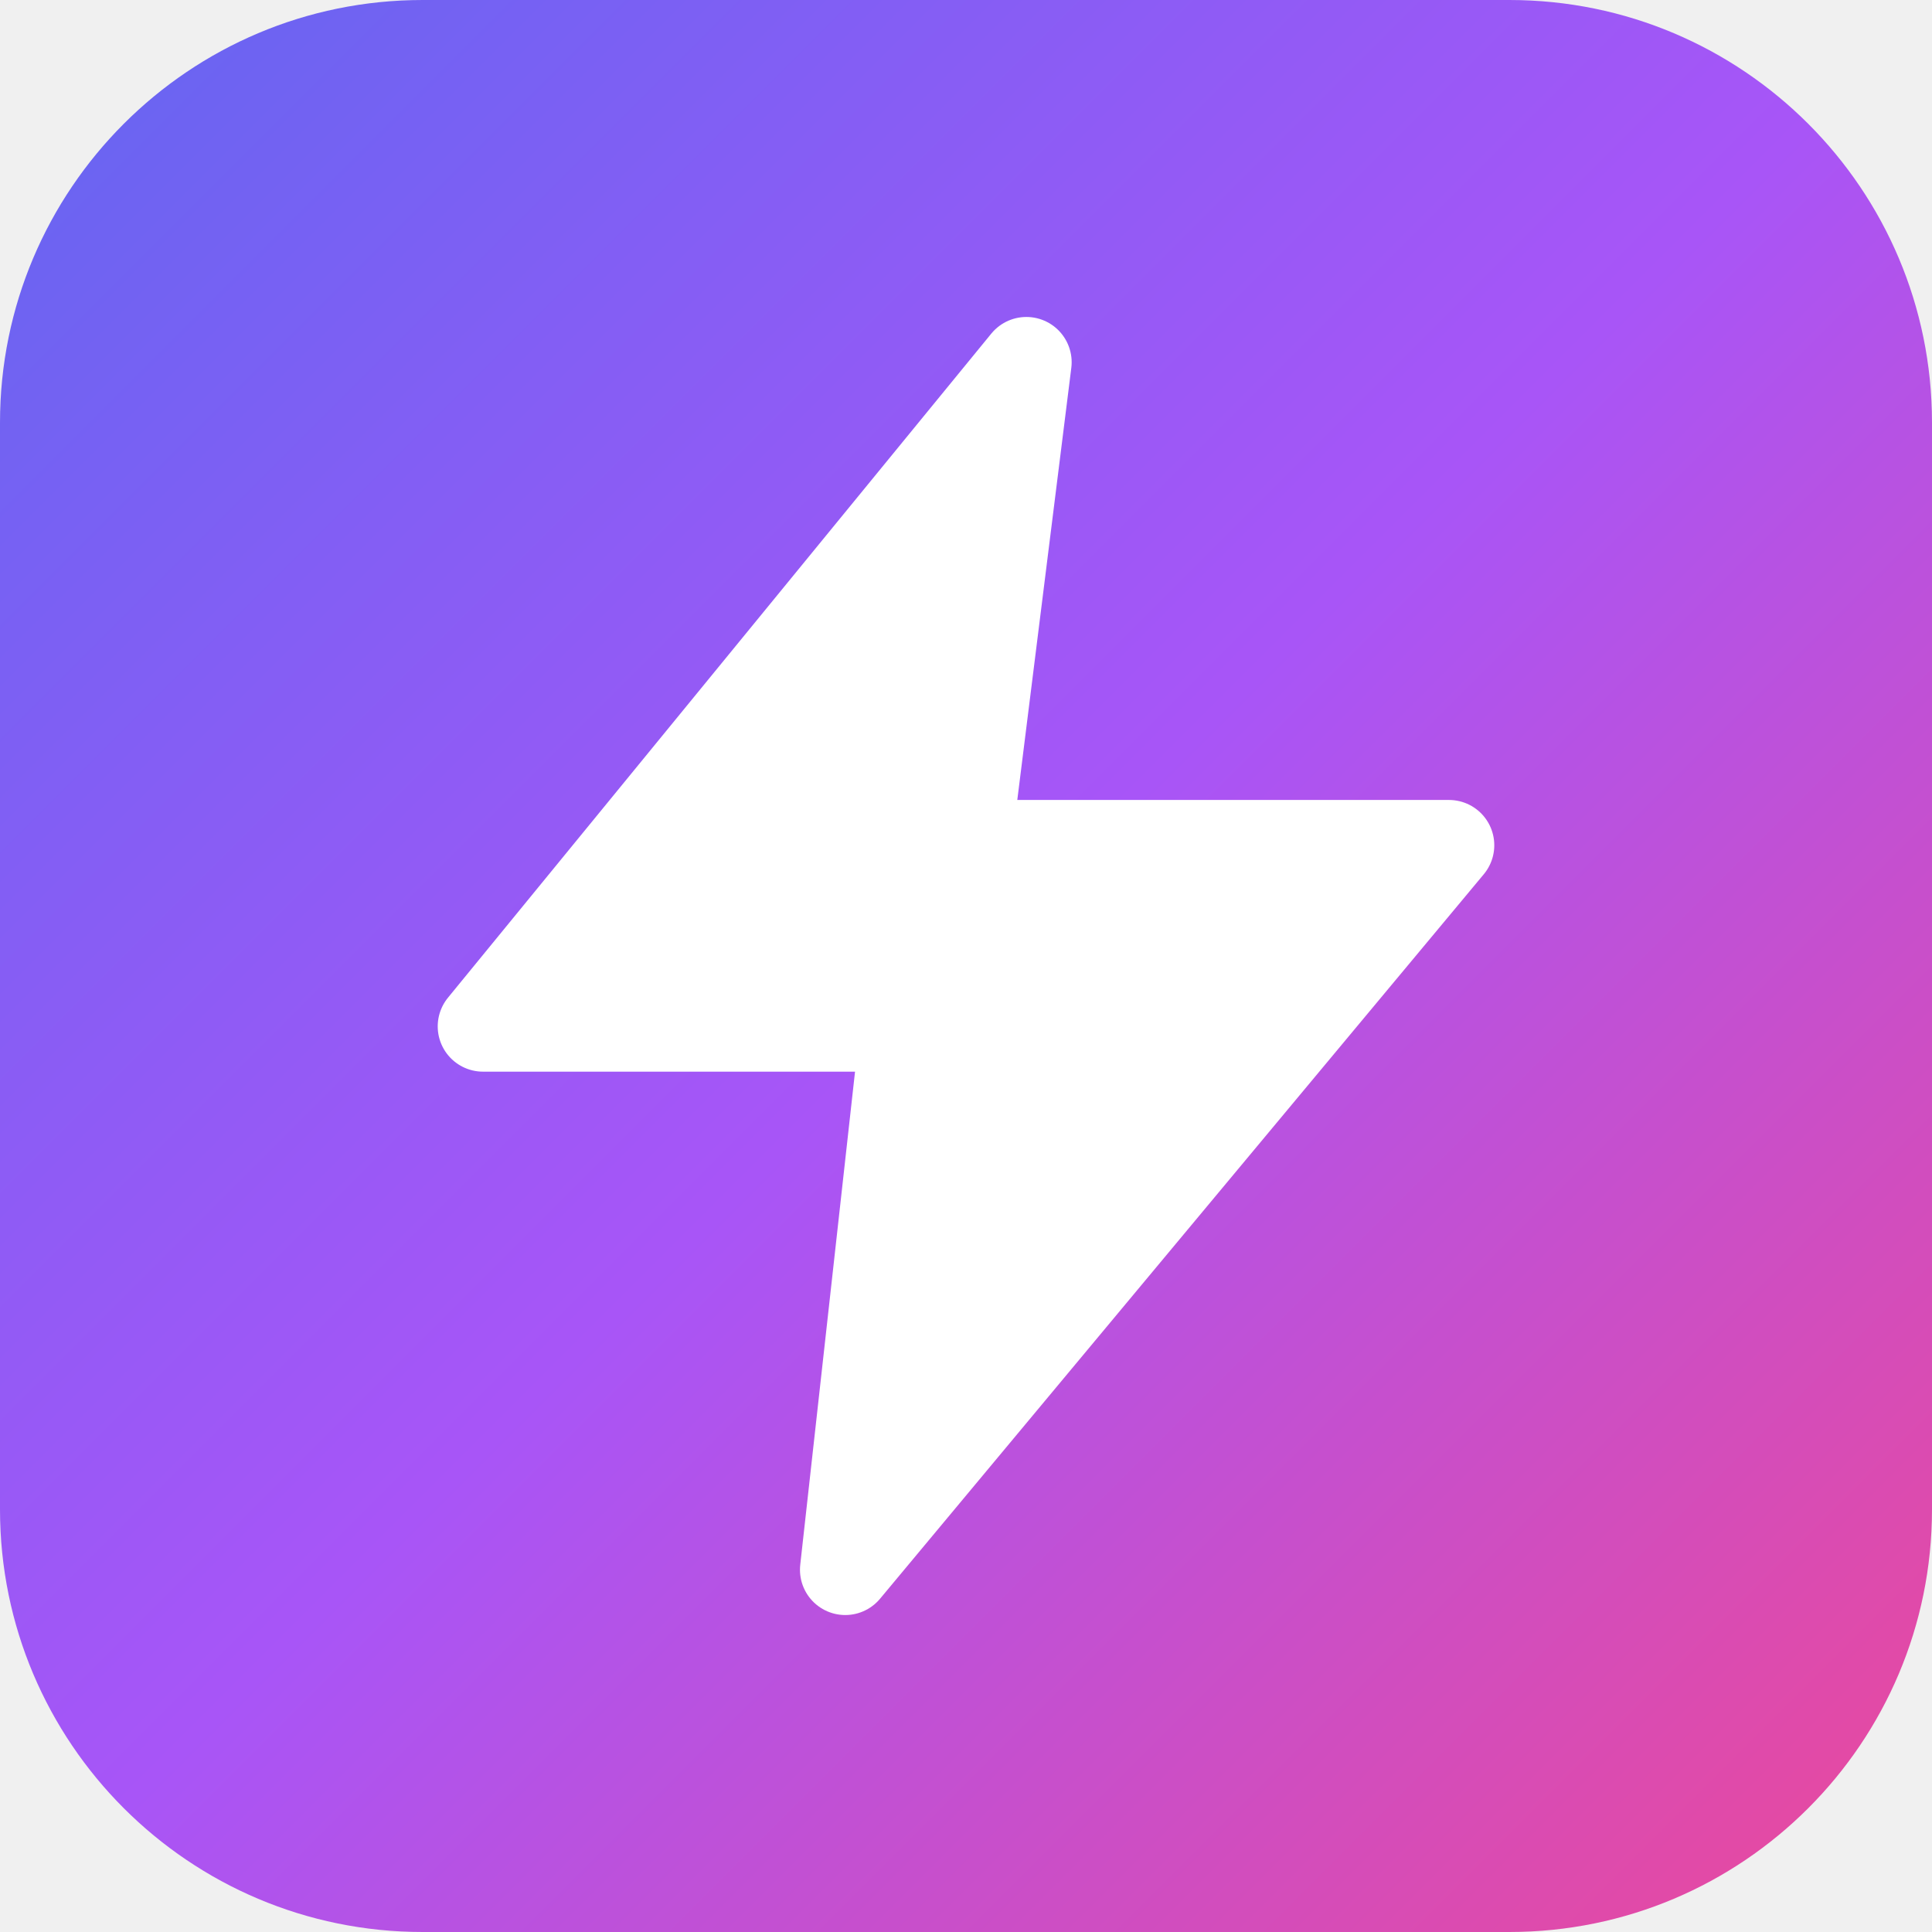
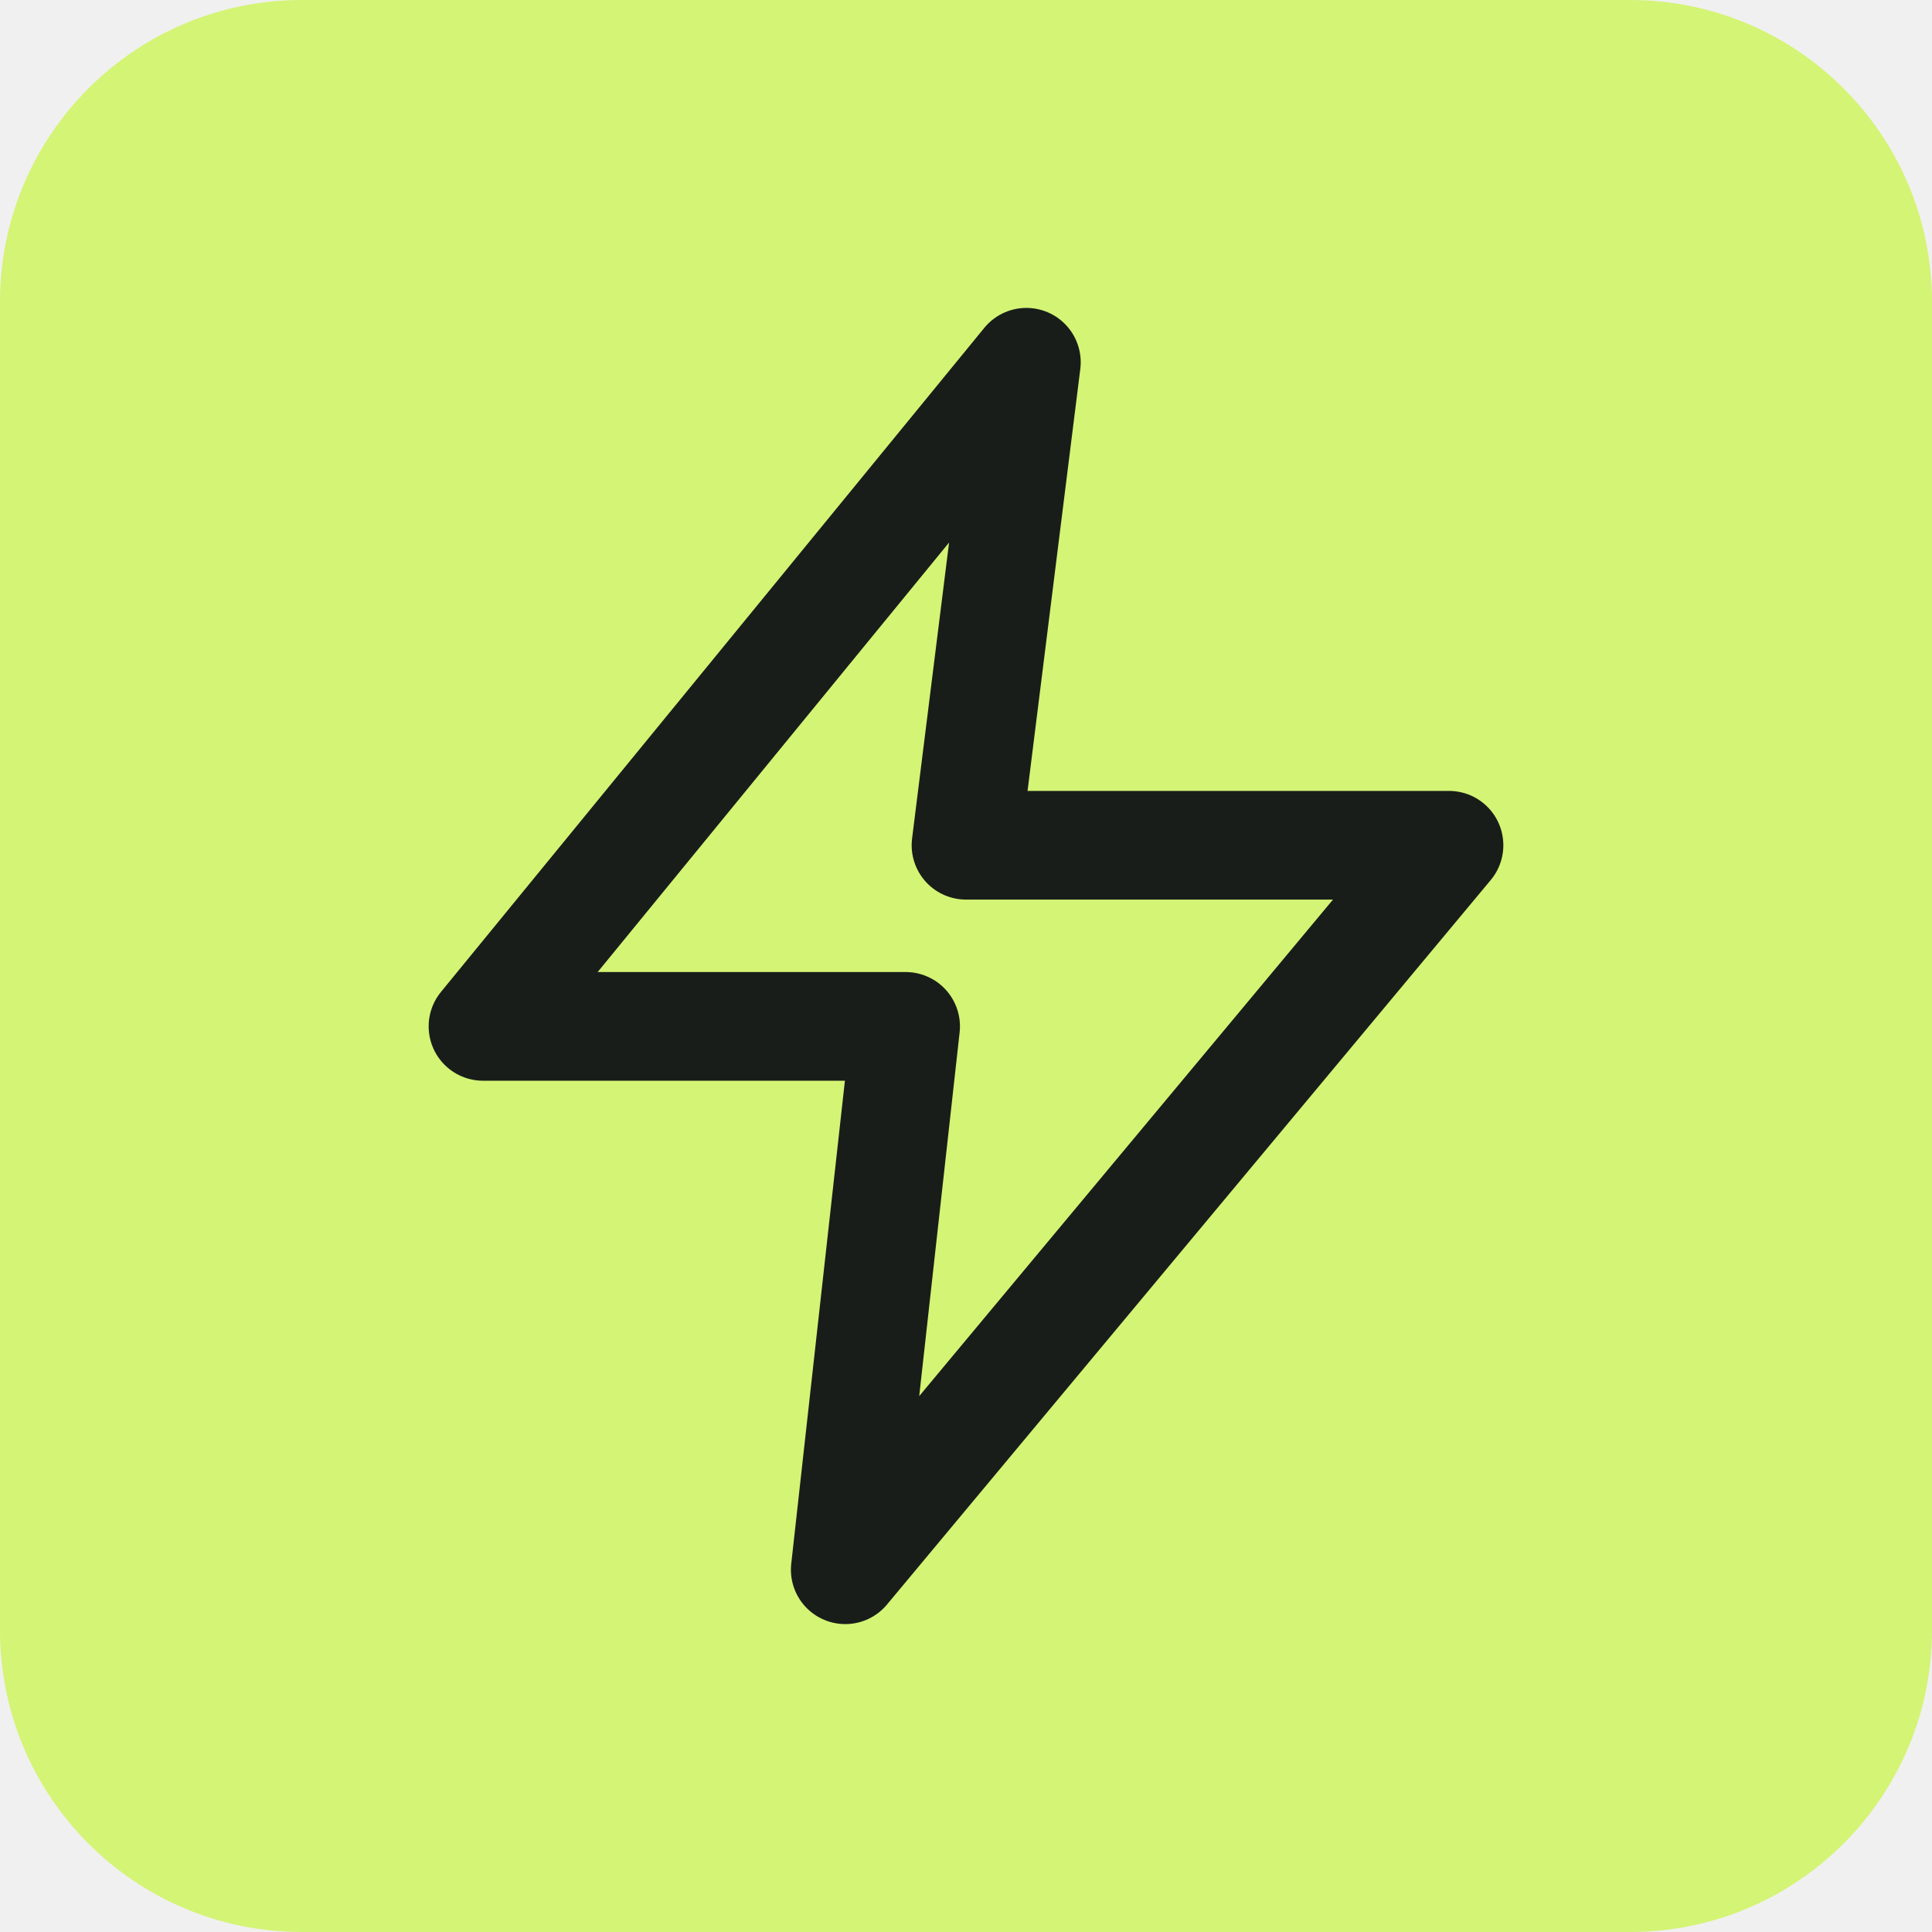
<svg xmlns="http://www.w3.org/2000/svg" width="32" height="32" viewBox="0 0 32 32">
-   <defs>
-     <linearGradient id="g" x1="0" y1="0" x2="32" y2="32" gradientUnits="userSpaceOnUse">
-       <stop offset="0" stop-color="#6366f1" />
-       <stop offset="0.5" stop-color="#a855f7" />
-       <stop offset="1" stop-color="#ec4899" />
-     </linearGradient>
-   </defs>
-   <rect width="32" height="32" rx="7" fill="url(#g)" />
-   <path d="M17 6L8 17h7l-1 9 10-12h-8l1-8z" fill="white" stroke="white" stroke-width="1.5" stroke-linejoin="round" stroke-linecap="round" />
+   <rect width="32" height="32" rx="5" fill="#d4f475" />
+   <path d="M17 6L8 17h7l-1 9 10-12h-8l1-8z" fill="none" stroke="#191d19" stroke-width="1.8" stroke-linejoin="round" stroke-linecap="round" />
</svg>
